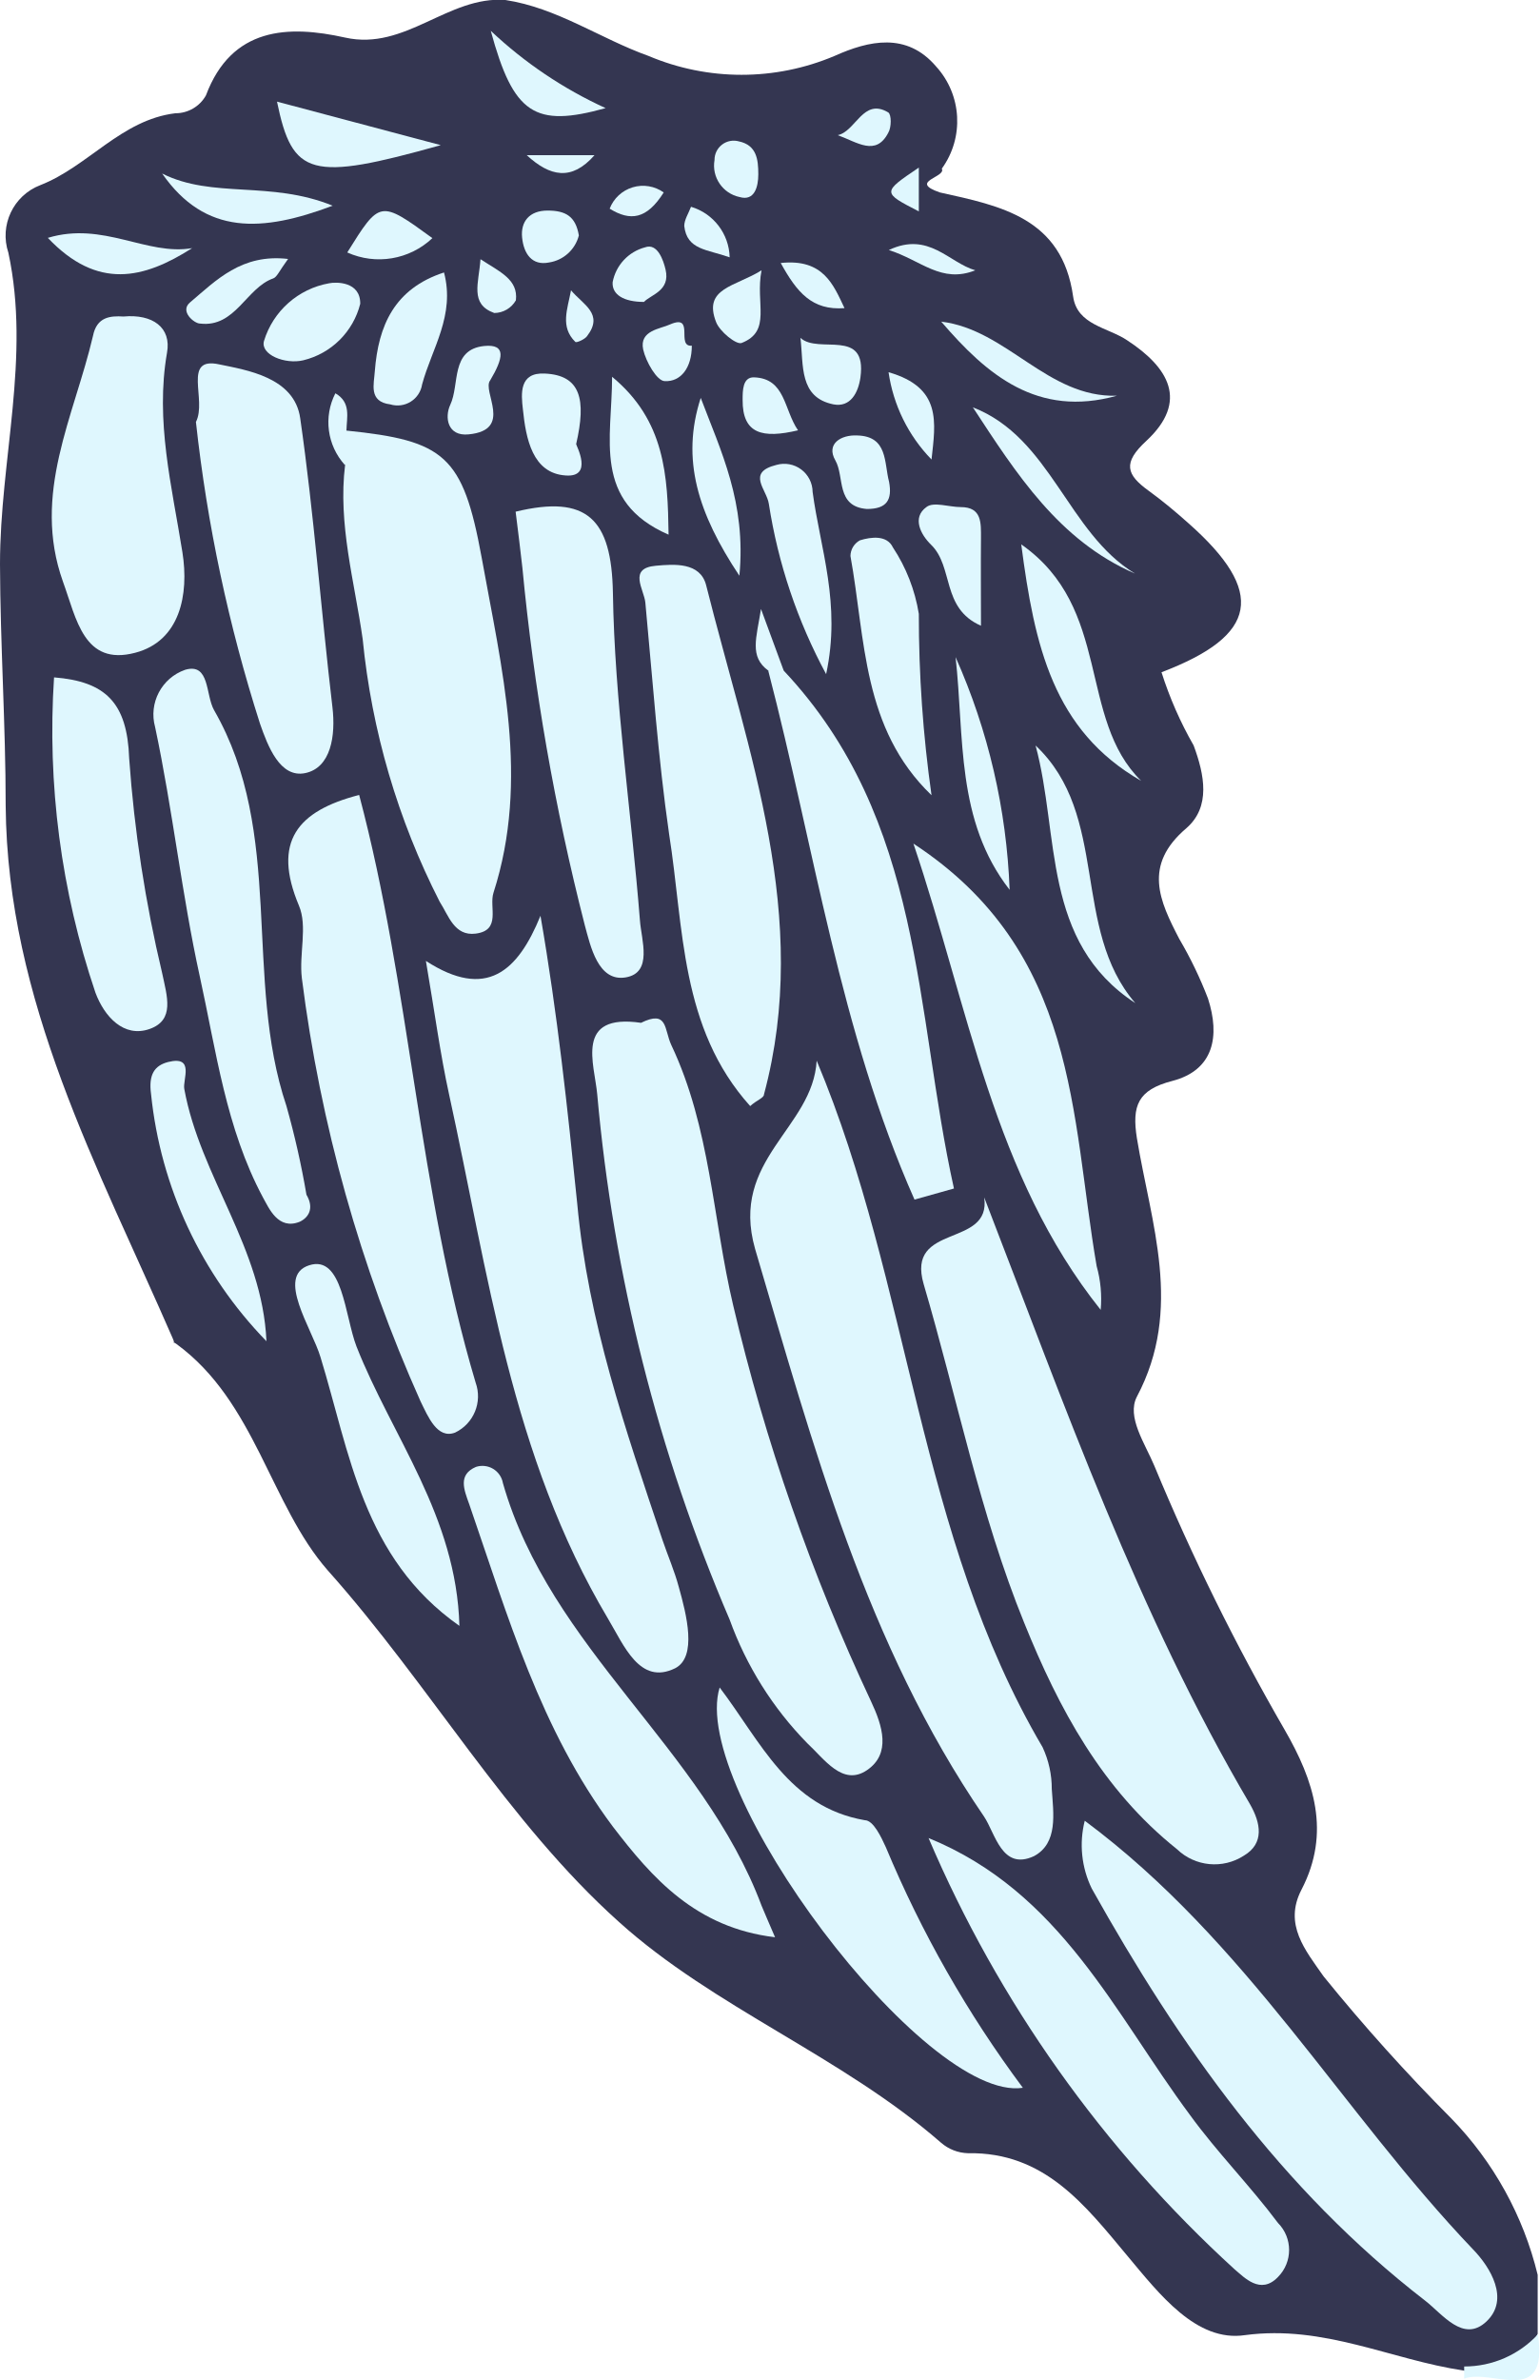
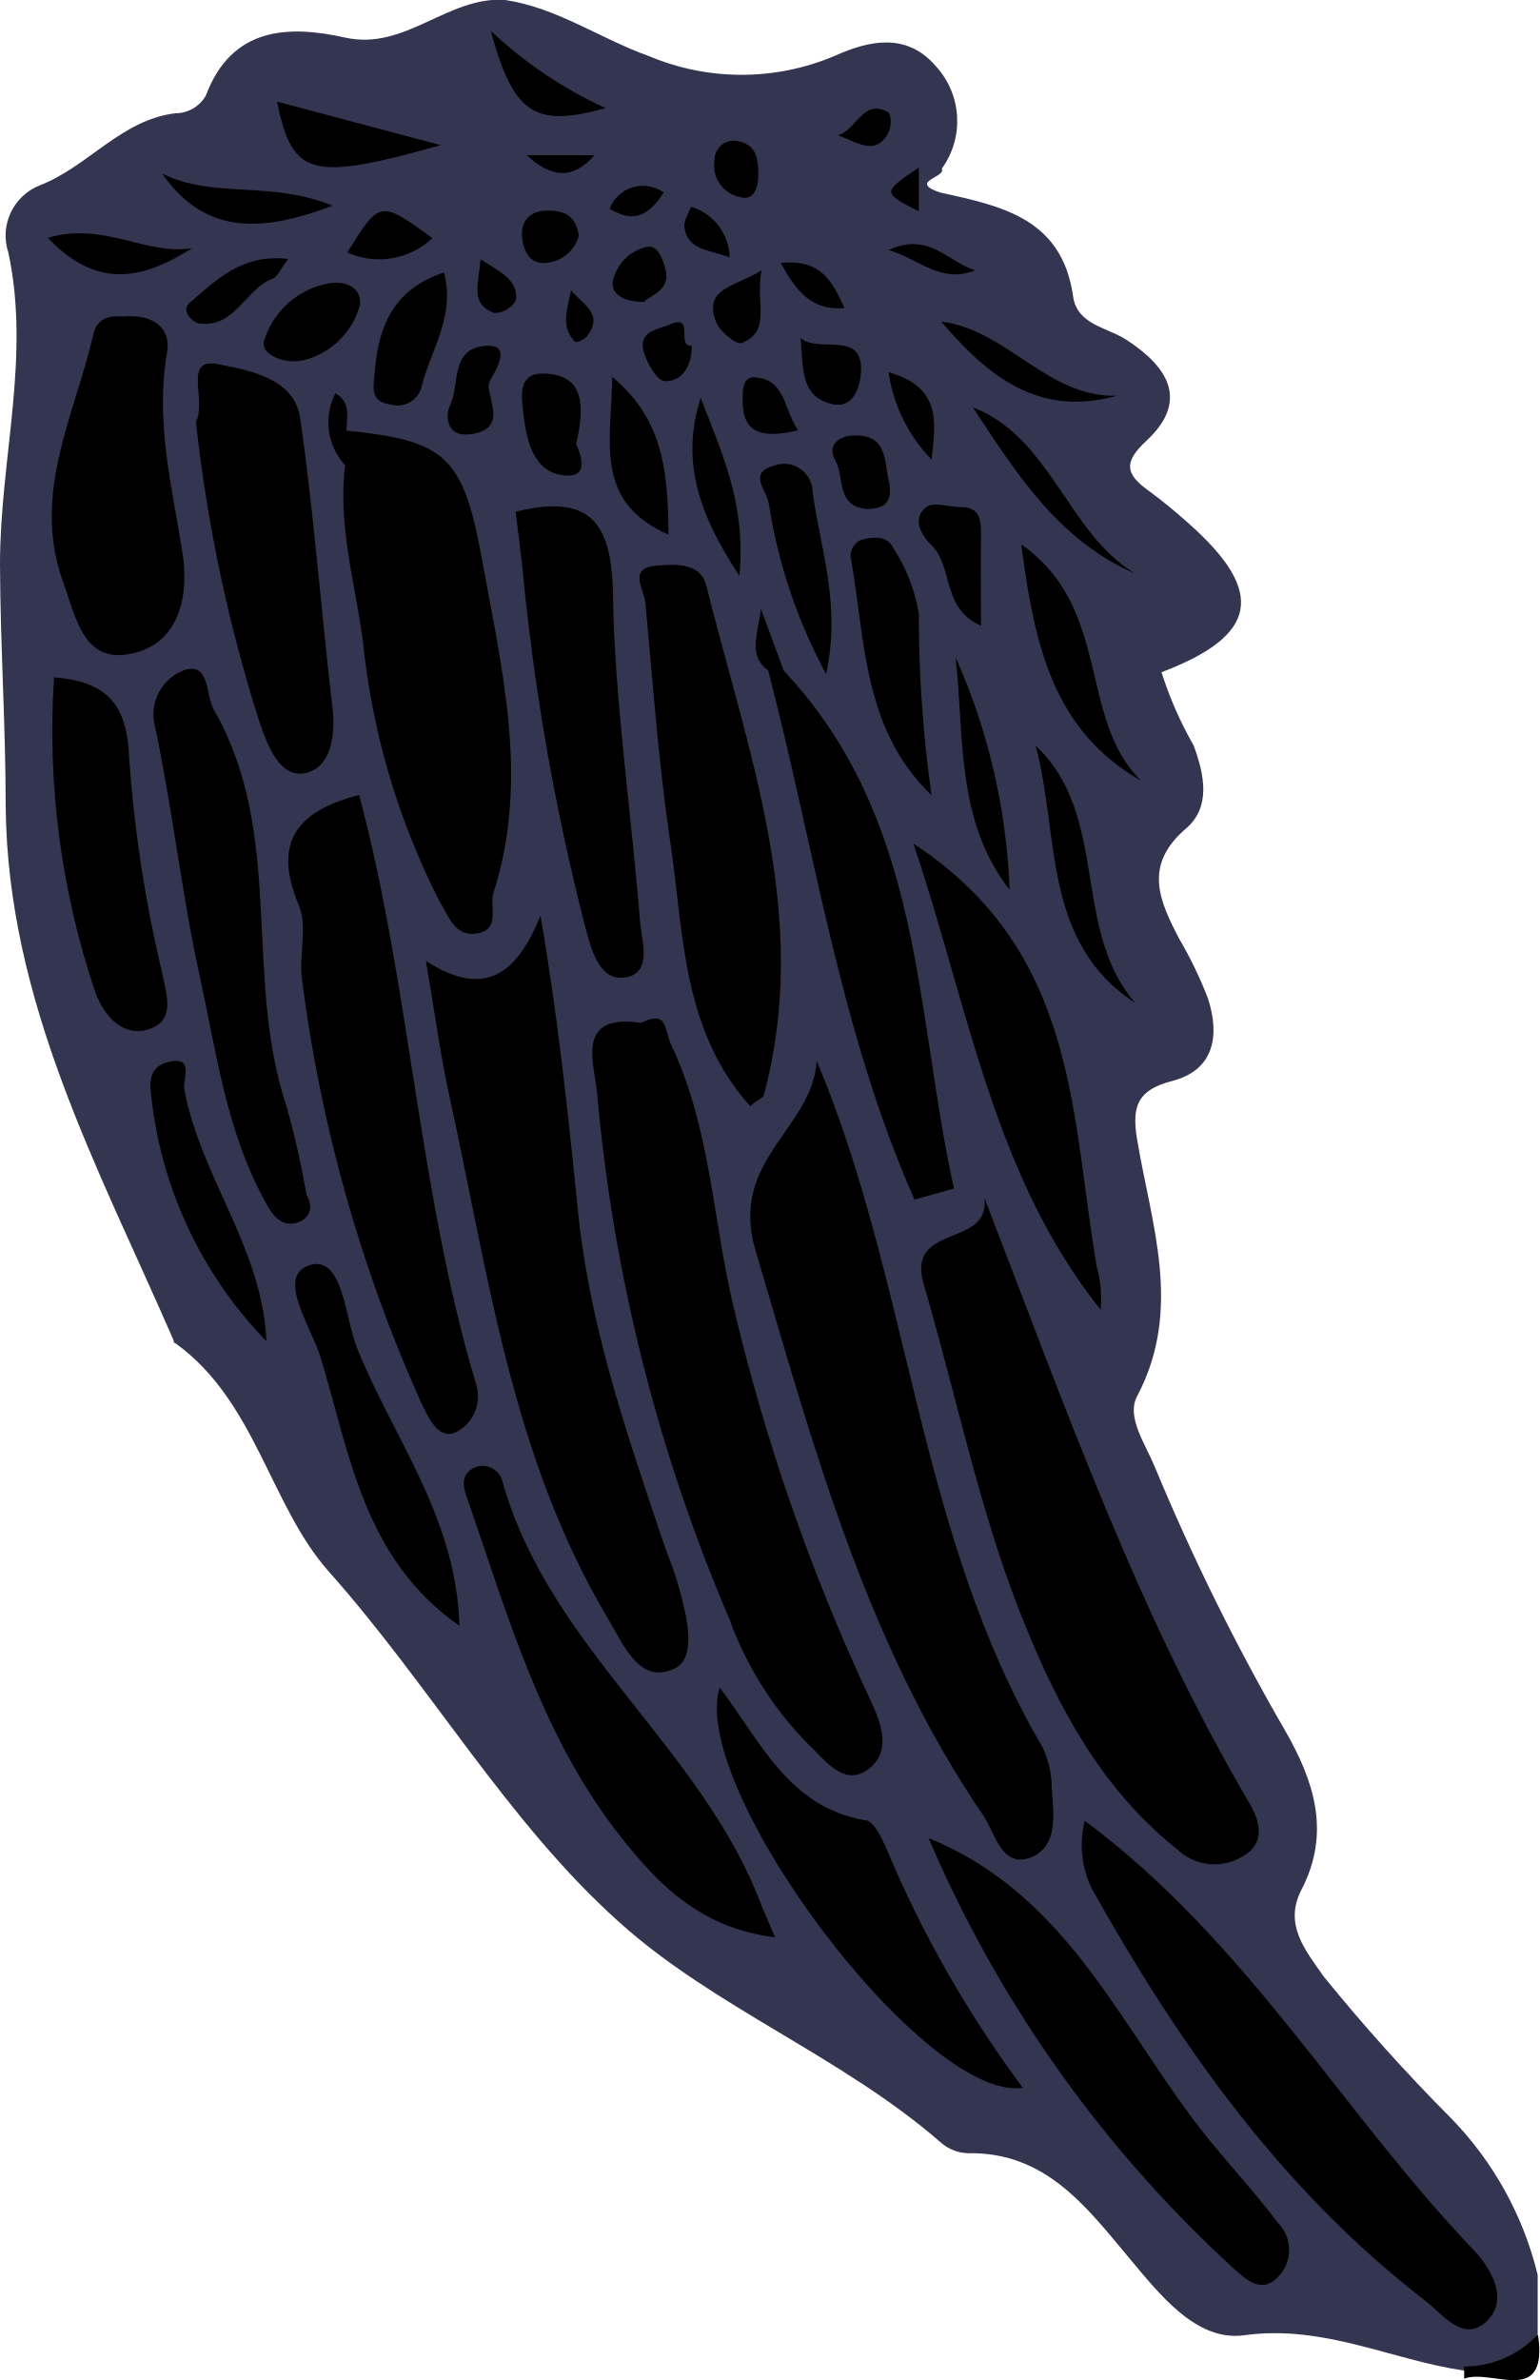
<svg xmlns="http://www.w3.org/2000/svg" viewBox="0 0 56.96 88.05">
-   <defs>
-     <style>
-             .ears0 {fill:#dff7fe}
-         </style>
-   </defs>
  <g>
    <path d="M56.9,84.16v2.18a2.36,2.36,0,0,1-2.74,1.36C51.47,87.3,49,86,46.07,86.39c-1.8.27-3.17-1.52-4.35-2.93-1.57-1.88-3.07-3.85-5.9-3.8a1.59,1.59,0,0,1-1-.39c-3.67-3.2-8.41-5-11.92-8.17-4.13-3.7-7-8.78-10.77-13C10,55.67,9.45,51.86,6.54,49.73c-.28-.2,0,.11-.15-.22C3.63,43.17.27,37.05.21,29.81c0-3-.2-5.95-.21-8.94C0,17,1.14,13.22.31,9.35a2,2,0,0,1,1.18-2.5c1.77-.69,3-2.42,5-2.66a1.29,1.29,0,0,0,1.13-.66C8.57,1,10.66.92,12.77,1.39,15,1.89,16.58-.16,18.7,0,20.62.29,22.21,1.43,24,2.07a8.83,8.83,0,0,0,6.88,0c1.27-.57,2.67-.89,3.76.39a3,3,0,0,1,.21,3.78c.18.32-1.26.47-.07.88,2.26.5,4.52.94,4.93,3.85.15,1.06,1.29,1.14,2,1.62,1.53,1,2.29,2.25.71,3.72-.89.82-.74,1.25.09,1.85.51.37,1,.78,1.47,1.2,2.87,2.54,2.58,4.15-1,5.51a13.93,13.93,0,0,0,1.19,2.71c.4,1.08.64,2.27-.27,3.06-1.61,1.37-1,2.68-.26,4.1a14.84,14.84,0,0,1,1.06,2.2c.45,1.39.22,2.65-1.32,3.05-1.28.33-1.5.92-1.31,2.12.52,3.16,1.72,6.32,0,9.56-.39.75.3,1.73.65,2.57A83,83,0,0,0,47.54,64c1.08,1.87,1.72,3.79.62,5.91-.67,1.29.15,2.25.82,3.21a69,69,0,0,0,4.72,5.25A12.54,12.54,0,0,1,56.9,84.16Z" style="fill:#343651" />
    <path d="M54.18,88c0-.15,0-.3,0-.45a3.71,3.71,0,0,0,2.73-1.19C57.31,89.08,55.2,87.61,54.18,88Z" class="ears0" />
    <path d="M30.22,39.24c3.49,8.31,3.73,17.54,8.36,25.4a3.63,3.63,0,0,1,.34,1.55c.06.9.24,2-.66,2.48-1.19.55-1.43-.85-1.85-1.47-4.36-6.37-6.31-13.69-8.47-21C27,42.89,30.08,41.75,30.22,39.24Z" class="ears0" />
    <path d="M23.72,37.84c1-.49.85.24,1.12.82,1.45,3.06,1.53,6.42,2.29,9.63a74.81,74.81,0,0,0,5.1,14.65c.43.91.75,1.94-.15,2.55s-1.58-.42-2.21-1A12.7,12.7,0,0,1,27,59.92,63.73,63.73,0,0,1,22.1,40.49C22,39.36,21.25,37.48,23.72,37.84Z" class="ears0" />
    <path d="M36.42,44.3c3,7.75,5.69,15.41,9.83,22.44.41.71.54,1.46-.22,1.91a2,2,0,0,1-2.48-.24c-2.77-2.21-4.37-5.2-5.65-8.37-1.63-4-2.49-8.35-3.72-12.53C33.51,45.22,36.69,46.19,36.42,44.3Z" class="ears0" />
    <path d="M15.76,35.55C18,37,19.16,35.94,20,33.88,20.63,37.51,21,41,21.36,44.53c.4,4.37,1.79,8.37,3.15,12.43.2.59.45,1.16.61,1.76.28,1,.69,2.58-.14,3-1.31.64-1.89-.85-2.49-1.85-3.57-6-4.42-12.76-5.87-19.37C16.29,39,16.08,37.41,15.76,35.55Z" class="ears0" />
    <path d="M12.82,15.93c3.63.37,4.31.92,5,4.68.74,4.11,1.79,8.23.44,12.42-.17.53.3,1.39-.66,1.51-.79.1-1-.67-1.33-1.18a27.24,27.24,0,0,1-2.85-9.72c-.3-2.12-.92-4.25-.65-6.44A1,1,0,0,1,12.82,15.93Z" class="ears0" />
    <path d="M13.29,29.41c1.9,7.15,2.19,14.63,4.31,21.74A1.49,1.49,0,0,1,16.84,53c-.66.25-1-.59-1.28-1.16a55.29,55.29,0,0,1-4.39-15.65c-.11-.9.22-1.92-.11-2.69C10.07,31.14,11,30,13.29,29.41Z" class="ears0" />
    <path d="M40.14,67.36c6,4.46,9.51,10.77,14.37,15.86.64.66,1.36,1.84.5,2.66s-1.64-.28-2.28-.77C47.41,81,43.64,75.66,40.4,69.87A3.67,3.67,0,0,1,40.14,67.36Z" class="ears0" />
    <path d="M27.76,40.92c-2.6-2.89-2.45-6.59-3-10.06-.41-2.84-.61-5.71-.88-8.57-.05-.49-.65-1.27.39-1.36.67-.06,1.64-.14,1.86.72,1.55,6.18,3.9,12.28,2.14,18.84C28.27,40.62,28,40.7,27.76,40.92Z" class="ears0" />
    <path d="M34.36,68c4.9,2,6.89,6.5,9.67,10.24,1,1.38,2.22,2.61,3.26,4a1.42,1.42,0,0,1,0,2c-.65.68-1.26,0-1.6-.28A46.08,46.08,0,0,1,34.36,68Z" class="ears0" />
    <path d="M7.25,15.61c.42-.81-.52-2.43.86-2.13,1,.21,2.79.47,3,2,.51,3.54.77,7.12,1.19,10.67.13,1.08-.06,2.25-1,2.45s-1.39-1-1.68-1.83A57,57,0,0,1,7.25,15.61Z" class="ears0" />
    <path d="M11.34,44.2c.3.51.07.85-.25,1-.8.32-1.14-.51-1.36-.9C8.36,41.74,8,38.88,7.39,36.11c-.66-3-1-6.15-1.65-9.21a1.75,1.75,0,0,1,1.11-2.12c.92-.27.75.92,1.07,1.49C10.55,30.84,9,36.16,10.6,40.92A31.68,31.68,0,0,1,11.34,44.2Z" class="ears0" />
    <path d="M19.08,18.93c2.65-.64,3.55.27,3.6,3,.06,4,.68,8.08,1,12.12.05.72.49,1.94-.53,2.11S21.85,35,21.64,34.23A86.1,86.1,0,0,1,19.33,21C19.26,20.36,19.18,19.74,19.08,18.93Z" class="ears0" />
    <path d="M28.68,71.67c-2.94-.35-4.55-2.2-6-4.09C20,64,18.79,59.78,17.36,55.64c-.19-.53-.42-1.08.25-1.37a.77.77,0,0,1,1,.6C20.36,61,26,64.67,28.18,70.5,28.3,70.8,28.44,71.1,28.68,71.67Z" class="ears0" />
    <path d="M29,24.81c5.2,5.53,4.84,12.59,6.3,19.16l-1.46.41c-2.76-6.23-3.7-13-5.41-19.56A.33.33,0,0,1,29,24.81Z" class="ears0" />
    <path d="M4.57,11.71c1.08-.1,1.78.41,1.61,1.34-.44,2.53.18,4.93.57,7.38C7,22,6.66,23.72,5,24.15c-1.9.5-2.17-1.26-2.67-2.63-1.16-3.25.41-6.1,1.11-9.09C3.58,11.72,4.08,11.68,4.57,11.71Z" class="ears0" />
    <path d="M26.63,62.43c1.52,2,2.55,4.42,5.37,4.91.32,0,.61.63.78,1a41.86,41.86,0,0,0,5.07,8.9C34.22,77.79,25.48,66.15,26.63,62.43Z" class="ears0" />
    <path d="M33.8,31.21c6.11,4,5.82,10.06,6.78,15.63a4.52,4.52,0,0,1,.15,1.62C36.76,43.49,35.86,37.32,33.8,31.21Z" class="ears0" />
    <path d="M2,25.06c1.9.15,2.71.93,2.78,3A49.2,49.2,0,0,0,6,36c.18.86.48,1.74-.47,2.07s-1.67-.46-2-1.35A30.2,30.2,0,0,1,2,25.06Z" class="ears0" />
    <path d="M17,60.15c-3.58-2.51-4.06-6.42-5.14-9.94-.32-1.07-1.66-3-.42-3.4s1.32,1.88,1.75,3C14.5,53.14,16.89,56.09,17,60.15Z" class="ears0" />
    <path d="M34.47,29.42c-2.57-2.47-2.44-5.77-3-8.85a.67.67,0,0,1,.35-.58c.42-.13,1-.2,1.22.26A6.27,6.27,0,0,1,34,22.71,47.44,47.44,0,0,0,34.47,29.42Z" class="ears0" />
    <path d="M9.86,49.62a15.36,15.36,0,0,1-4.27-9.14c-.1-.73.13-1.06.63-1.19,1-.25.53.66.6,1C7.41,43.53,9.71,46.16,9.86,49.62Z" class="ears0" />
    <path d="M42.23,28.89c-3.26-1.87-3.95-5-4.44-8.75C41.16,22.5,39.87,26.58,42.23,28.89Z" class="ears0" />
    <path d="M38.32,27.58c2.75,2.59,1.31,6.77,3.69,9.53C38.54,34.84,39.22,30.9,38.32,27.58Z" class="ears0" />
    <path d="M30.57,24.94a19.54,19.54,0,0,1-2.12-6.3c-.08-.54-.84-1.16.28-1.44a1.05,1.05,0,0,1,1.34,1C30.35,20.29,31.13,22.34,30.57,24.94Z" class="ears0" />
    <path d="M37.36,32.92c-2-2.57-1.67-5.66-2-8.61A23.28,23.28,0,0,1,37.36,32.92Z" class="ears0" />
    <path d="M16.43,10.08c.42,1.59-.45,2.81-.81,4.14a.92.92,0,0,1-1.18.74c-.81-.1-.6-.75-.57-1.23C14,12.05,14.59,10.68,16.43,10.08Z" class="ears0" />
    <path d="M10.25,3.76l6.06,1.61C11.5,6.72,10.82,6.53,10.25,3.76Z" class="ears0" />
    <path d="M24.74,19.78c-2.83-1.23-2.09-3.55-2.09-5.84C24.61,15.56,24.71,17.59,24.74,19.78Z" class="ears0" />
    <path d="M42,21.22C39.18,20,37.6,17.51,36,15.07,38.89,16.19,39.5,19.71,42,21.22Z" class="ears0" />
    <path d="M27.36,21.3C25.83,19,25.19,17,25.93,14.72,26.67,16.68,27.62,18.59,27.36,21.3Z" class="ears0" />
    <path d="M13.33,11.24a2.87,2.87,0,0,1-2.11,2.09c-.67.16-1.6-.21-1.45-.72a3.08,3.08,0,0,1,2.41-2.13C12.42,10.43,13.34,10.4,13.33,11.24Z" class="ears0" />
    <path d="M21.32,16.43c0,.05.65,1.24-.39,1.16-1.23-.08-1.47-1.37-1.58-2.44-.07-.59-.14-1.38.81-1.33C21.49,13.88,21.7,14.78,21.32,16.43Z" class="ears0" />
    <path d="M41.33,14.64c-2.94.82-4.81-.77-6.5-2.74C37.26,12.19,38.76,14.72,41.33,14.64Z" class="ears0" />
    <path d="M36.3,23.15c-1.48-.65-1-2.18-1.85-3-.38-.37-.71-1-.17-1.39.26-.21.84,0,1.27,0,.79,0,.75.59.75,1.15C36.29,20.94,36.3,22,36.3,23.15Z" class="ears0" />
    <path d="M12.31,7.61C9.71,8.59,7.6,8.72,6,6.42,7.87,7.36,10,6.67,12.31,7.61Z" class="ears0" />
    <path d="M7.11,9.18c-1.79,1.14-3.5,1.56-5.34-.38C3.82,8.18,5.43,9.47,7.11,9.18Z" class="ears0" />
    <path d="M18.16,1.14A15.7,15.7,0,0,0,22.41,4C19.79,4.73,19,4.23,18.16,1.14Z" class="ears0" />
    <path d="M32.9,17.83c.12.66-.08,1-.82,1-1.16-.09-.82-1.19-1.17-1.8s.21-.95.81-.92C32.86,16.14,32.71,17.11,32.9,17.83Z" class="ears0" />
    <path d="M18.14,14.07c-.32.4.87,1.84-.8,2-.79.08-.89-.64-.68-1.09.36-.76,0-2.05,1.26-2.18C18.75,12.72,18.62,13.26,18.14,14.07Z" class="ears0" />
    <path d="M29.62,12.5c.67.62,2.47-.39,2.22,1.46-.08.57-.37,1.12-1,1C29.56,14.7,29.74,13.52,29.62,12.5Z" class="ears0" />
    <path d="M16,8.81a2.87,2.87,0,0,1-3.15.53C14.06,7.4,14.06,7.4,16,8.81Z" class="ears0" />
    <path d="M10.66,9.58c-.33.45-.41.67-.55.72-1,.35-1.4,1.83-2.71,1.67-.21,0-.76-.45-.37-.78C8,10.37,8.94,9.38,10.66,9.58Z" class="ears0" />
    <path d="M29.53,15.92c-1.31.31-2.06.14-2.05-1.13,0-.34,0-.84.42-.83C29.07,14,29,15.15,29.53,15.92Z" class="ears0" />
    <path d="M28.18,10c-.24,1.23.39,2.25-.74,2.69-.2.07-.81-.43-.94-.77C26,10.65,27.21,10.61,28.18,10Z" class="ears0" />
    <path d="M34.47,17a5.82,5.82,0,0,1-1.59-3.23C34.86,14.34,34.62,15.62,34.47,17Z" class="ears0" />
    <path d="M25.6,12.79c0,.82-.41,1.34-1,1.31-.29,0-.7-.72-.8-1.17-.15-.71.64-.76,1-.93C25.73,11.6,25,12.84,25.6,12.79Z" class="ears0" />
    <path d="M21.42,8.71a1.35,1.35,0,0,1-1.1,1c-.64.13-.94-.33-1-.92s.27-1,.94-1S21.3,8,21.42,8.71Z" class="ears0" />
    <path d="M23.83,11.17c-.75,0-1.19-.27-1.16-.73a1.65,1.65,0,0,1,1.2-1.29c.46-.17.68.48.76.83C24.81,10.76,24.08,10.9,23.83,11.17Z" class="ears0" />
    <path d="M28.06,6.45c0,.46-.14,1-.69.84a1.19,1.19,0,0,1-.93-1.37.71.71,0,0,1,.9-.69C28,5.37,28.06,5.9,28.06,6.45Z" class="ears0" />
    <path d="M31.25,11.4c-1.2.09-1.76-.58-2.36-1.67C30.47,9.56,30.84,10.54,31.25,11.4Z" class="ears0" />
    <path d="M36.09,10c-1.26.5-2-.37-3.2-.75C34.37,8.55,35.11,9.72,36.09,10Z" class="ears0" />
    <path d="M17.78,9.59c.72.47,1.4.75,1.31,1.52a.93.93,0,0,1-.8.47C17.37,11.25,17.72,10.47,17.78,9.59Z" class="ears0" />
    <path d="M31,5c.67-.14.94-1.4,1.87-.84.12.08.12.55,0,.75C32.41,5.8,31.72,5.26,31,5Z" class="ears0" />
    <path d="M27,9.52c-.84-.3-1.58-.27-1.68-1.16,0-.23.16-.47.25-.71A2,2,0,0,1,27,9.52Z" class="ears0" />
    <path d="M12.82,15.93l-.06,1.27a2.35,2.35,0,0,1-.35-2.65C13,14.89,12.83,15.44,12.82,15.93Z" class="ears0" />
    <path d="M19.49,5.74H22C21.15,6.71,20.35,6.53,19.49,5.74Z" class="ears0" />
    <path d="M24.56,7.12c-.63,1-1.24,1.07-2,.6A1.32,1.32,0,0,1,24.56,7.12Z" class="ears0" />
    <path d="M29,24.81h-.57c-.71-.52-.44-1.2-.27-2.28Z" class="ears0" />
    <path d="M21.13,10.74c.44.53,1.23.87.59,1.7-.09.12-.39.25-.43.21C20.72,12.09,21,11.44,21.13,10.74Z" class="ears0" />
    <path d="M34,6.2l0,1.62C32.64,7.12,32.64,7.12,34,6.2Z" class="ears0" />
  </g>
</svg>
